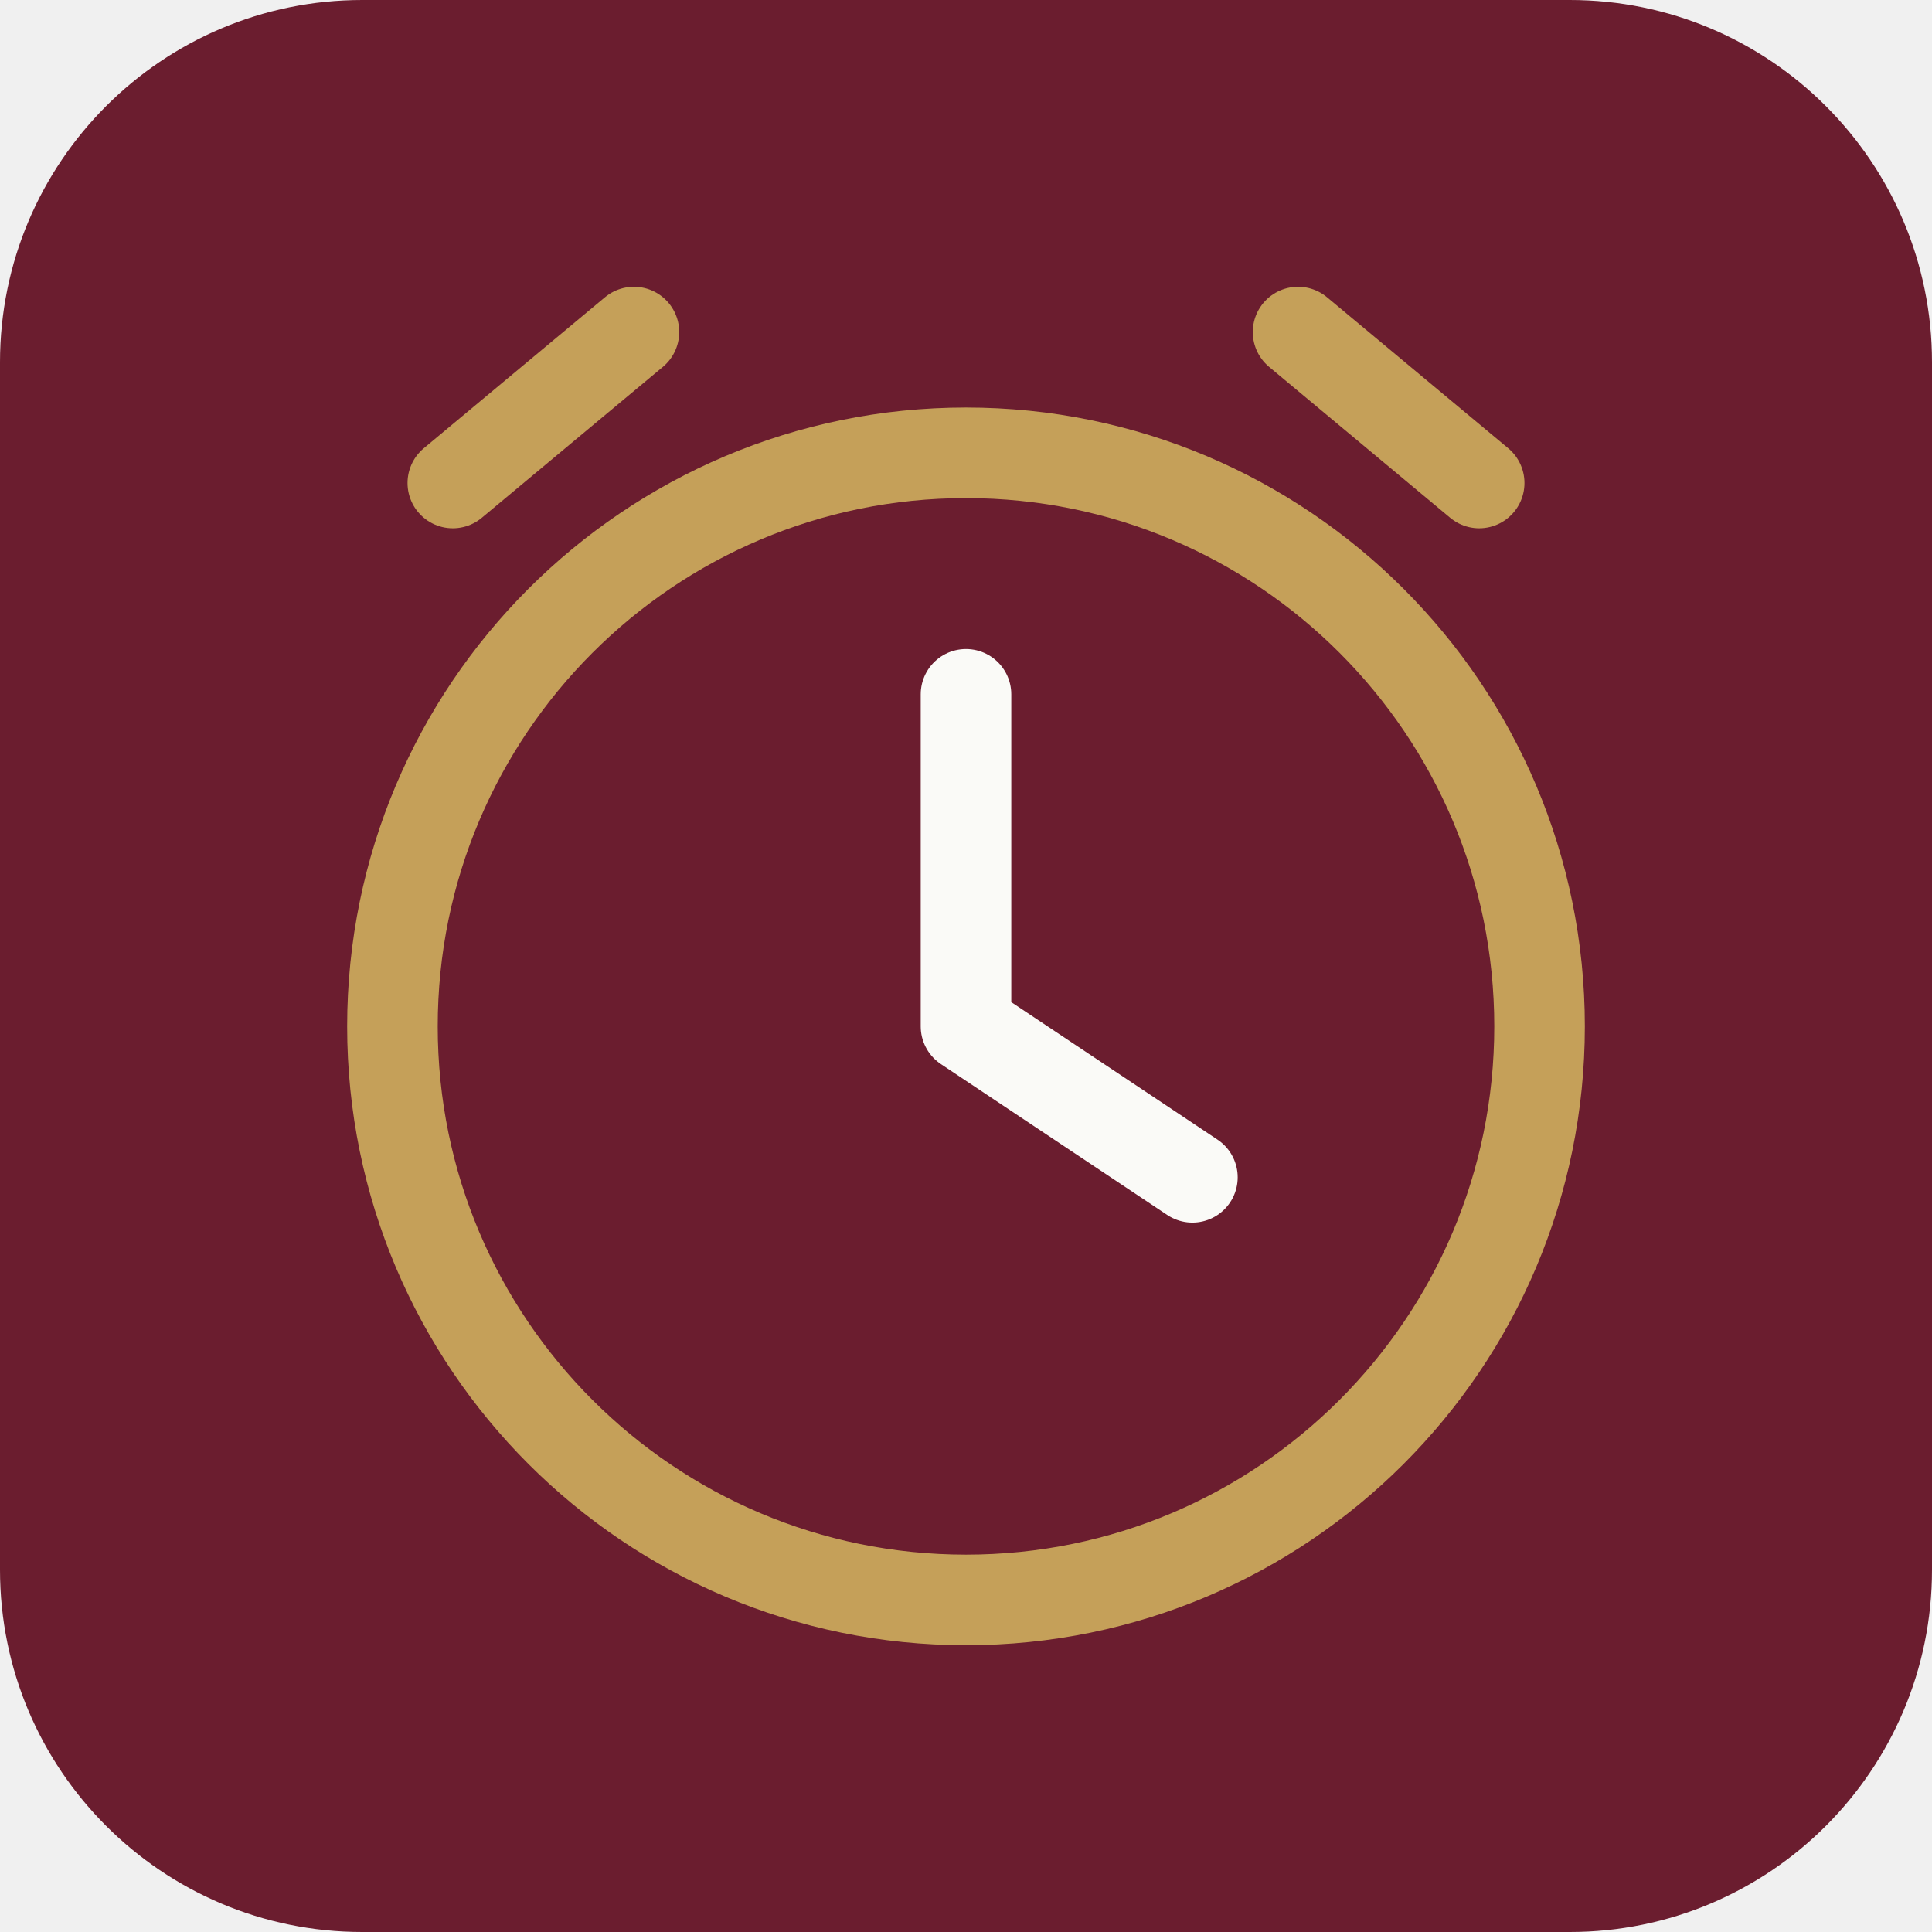
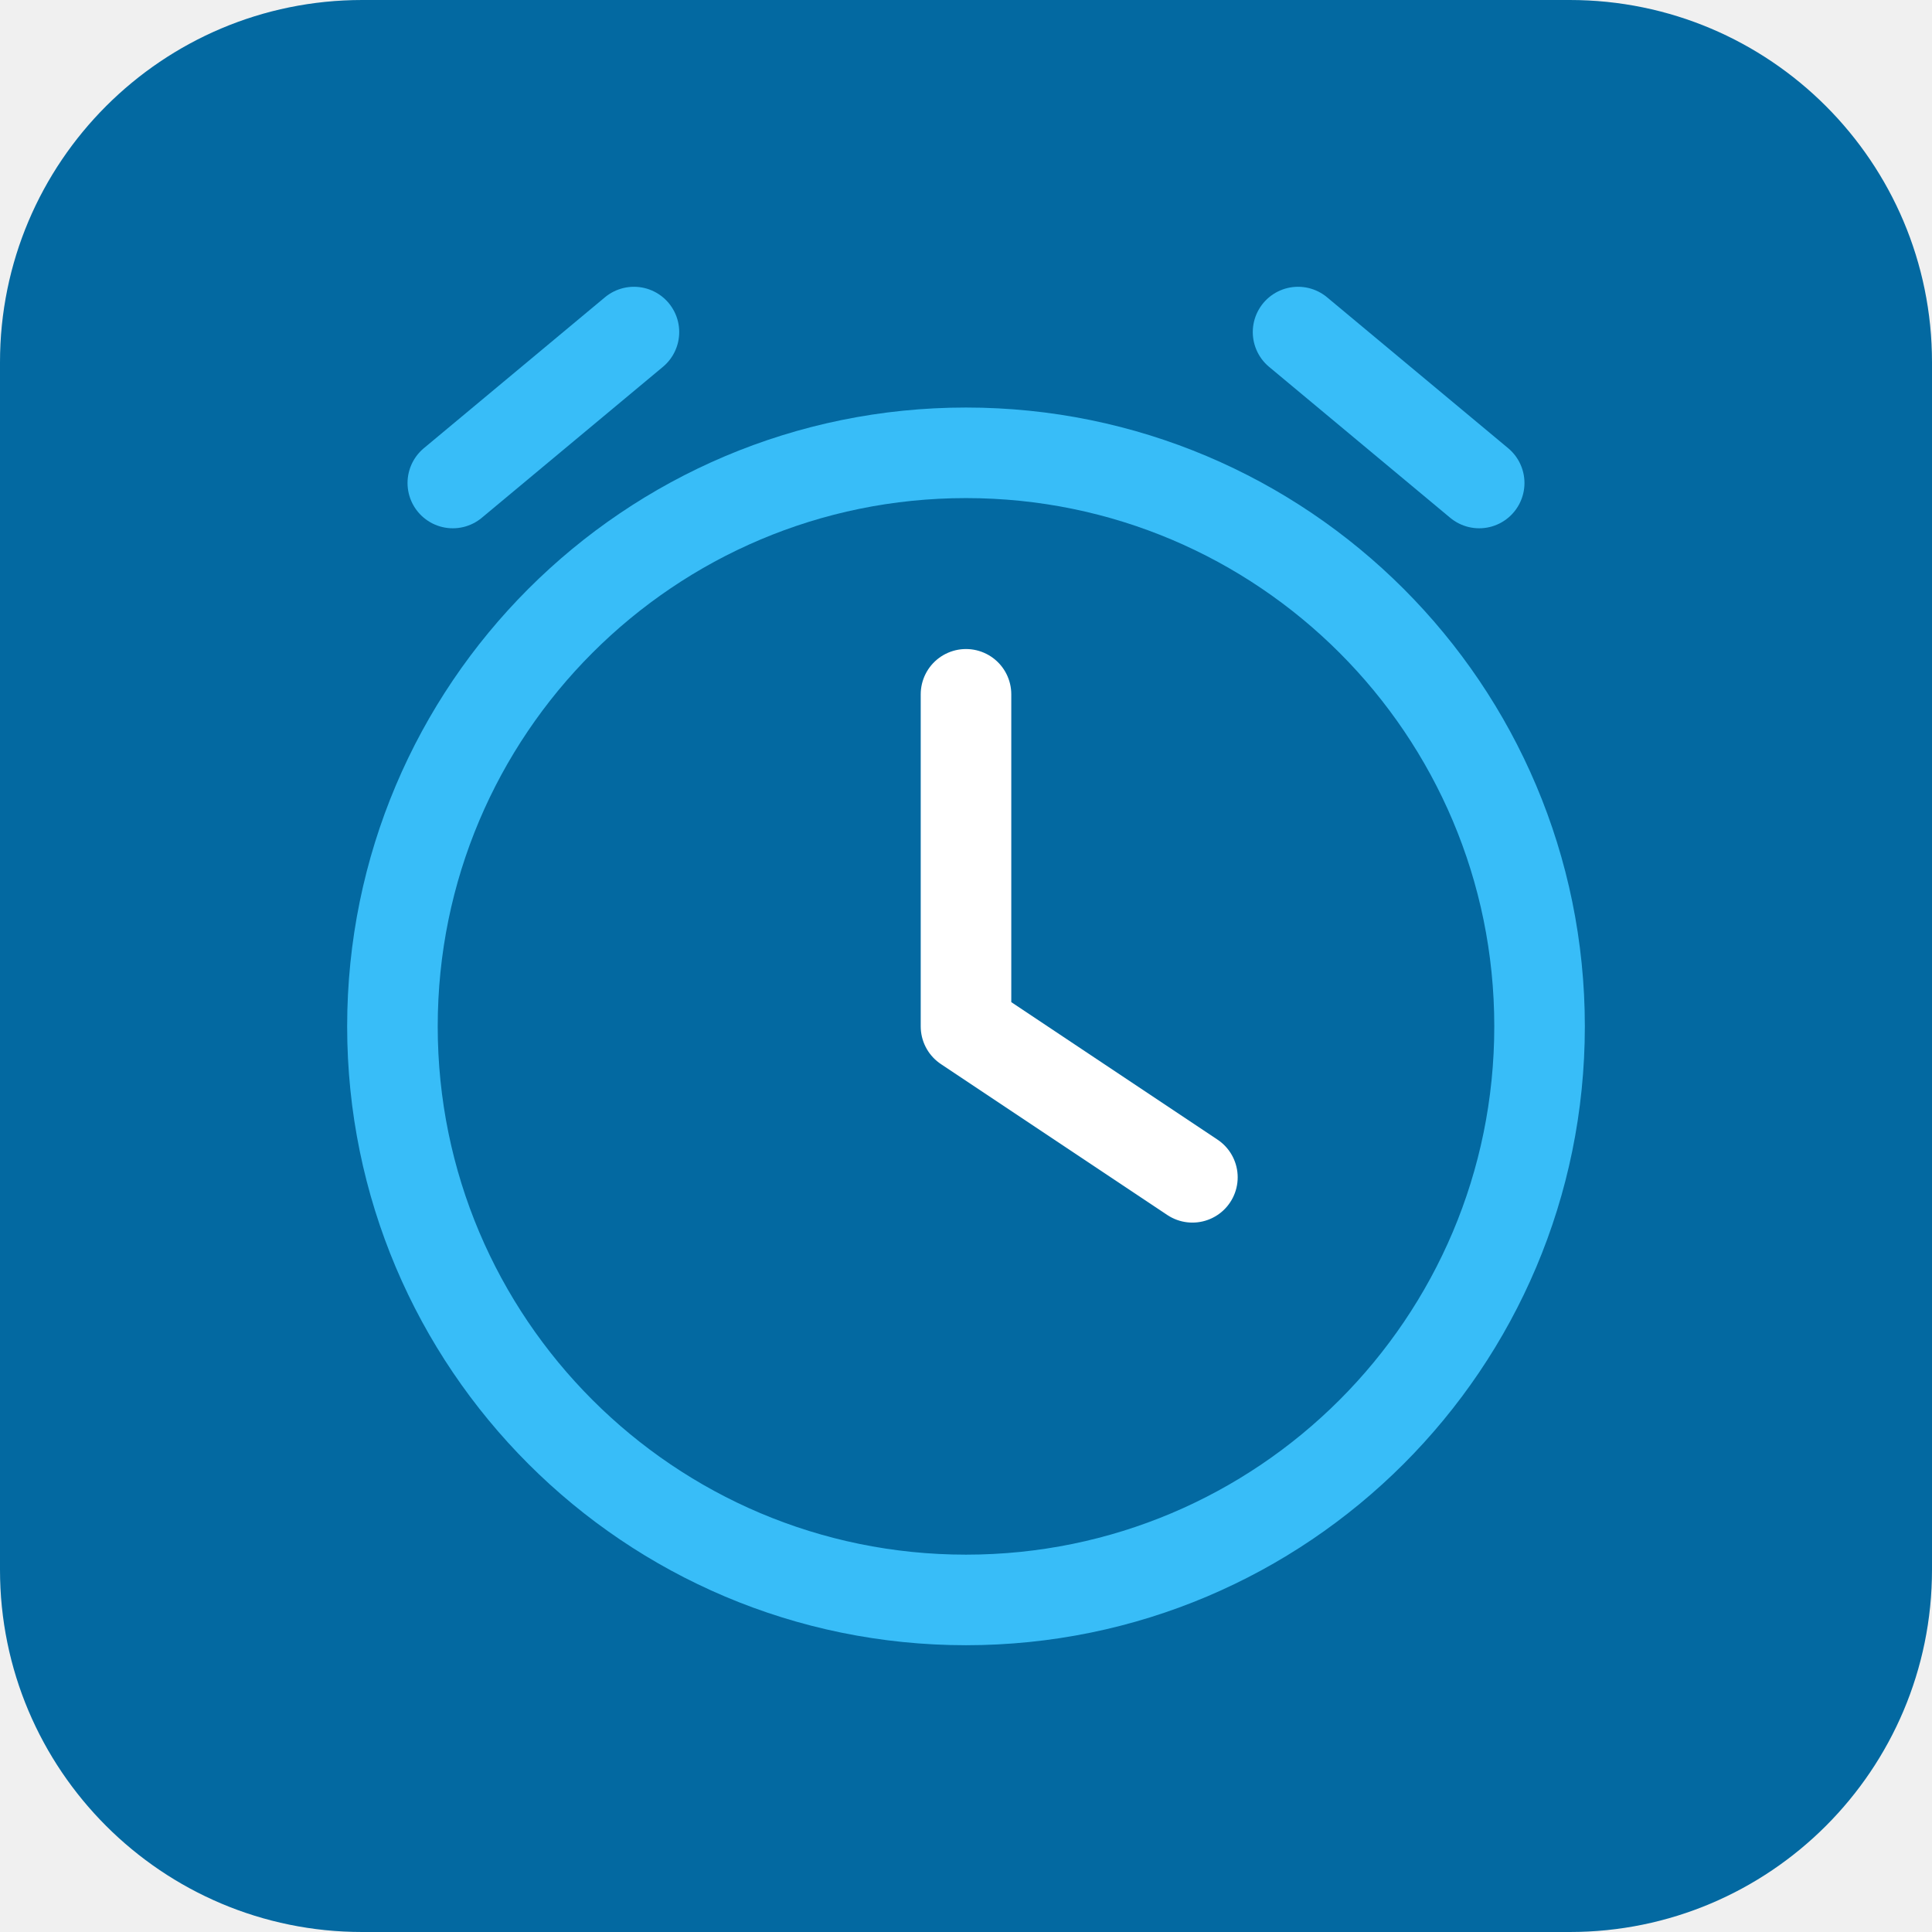
<svg xmlns="http://www.w3.org/2000/svg" viewBox="0 0 128 128">
-   <rect width="128" height="128" rx="24" fill="#6B1D2F" />
-   <circle cx="64" cy="68" r="38" fill="none" stroke="#C5A059" stroke-width="6" />
-   <path d="M64 46v22l15 10" fill="none" stroke="#FAFAF7" stroke-width="6" stroke-linecap="round" stroke-linejoin="round" />
-   <path d="M30 32l12-10M98 32L86 22" stroke="#C5A059" stroke-width="6" stroke-linecap="round" />
+   <rect width="128" height="128" rx="24" fill="#0369A1" />
+   <circle cx="64" cy="68" r="38" fill="none" stroke="#38BDF8" stroke-width="6" />
+   <path d="M64 46v22l15 10" fill="none" stroke="#FFFFFF" stroke-width="6" stroke-linecap="round" stroke-linejoin="round" />
+   <path d="M30 32l12-10M98 32L86 22" stroke="#38BDF8" stroke-width="6" stroke-linecap="round" />
</svg>
